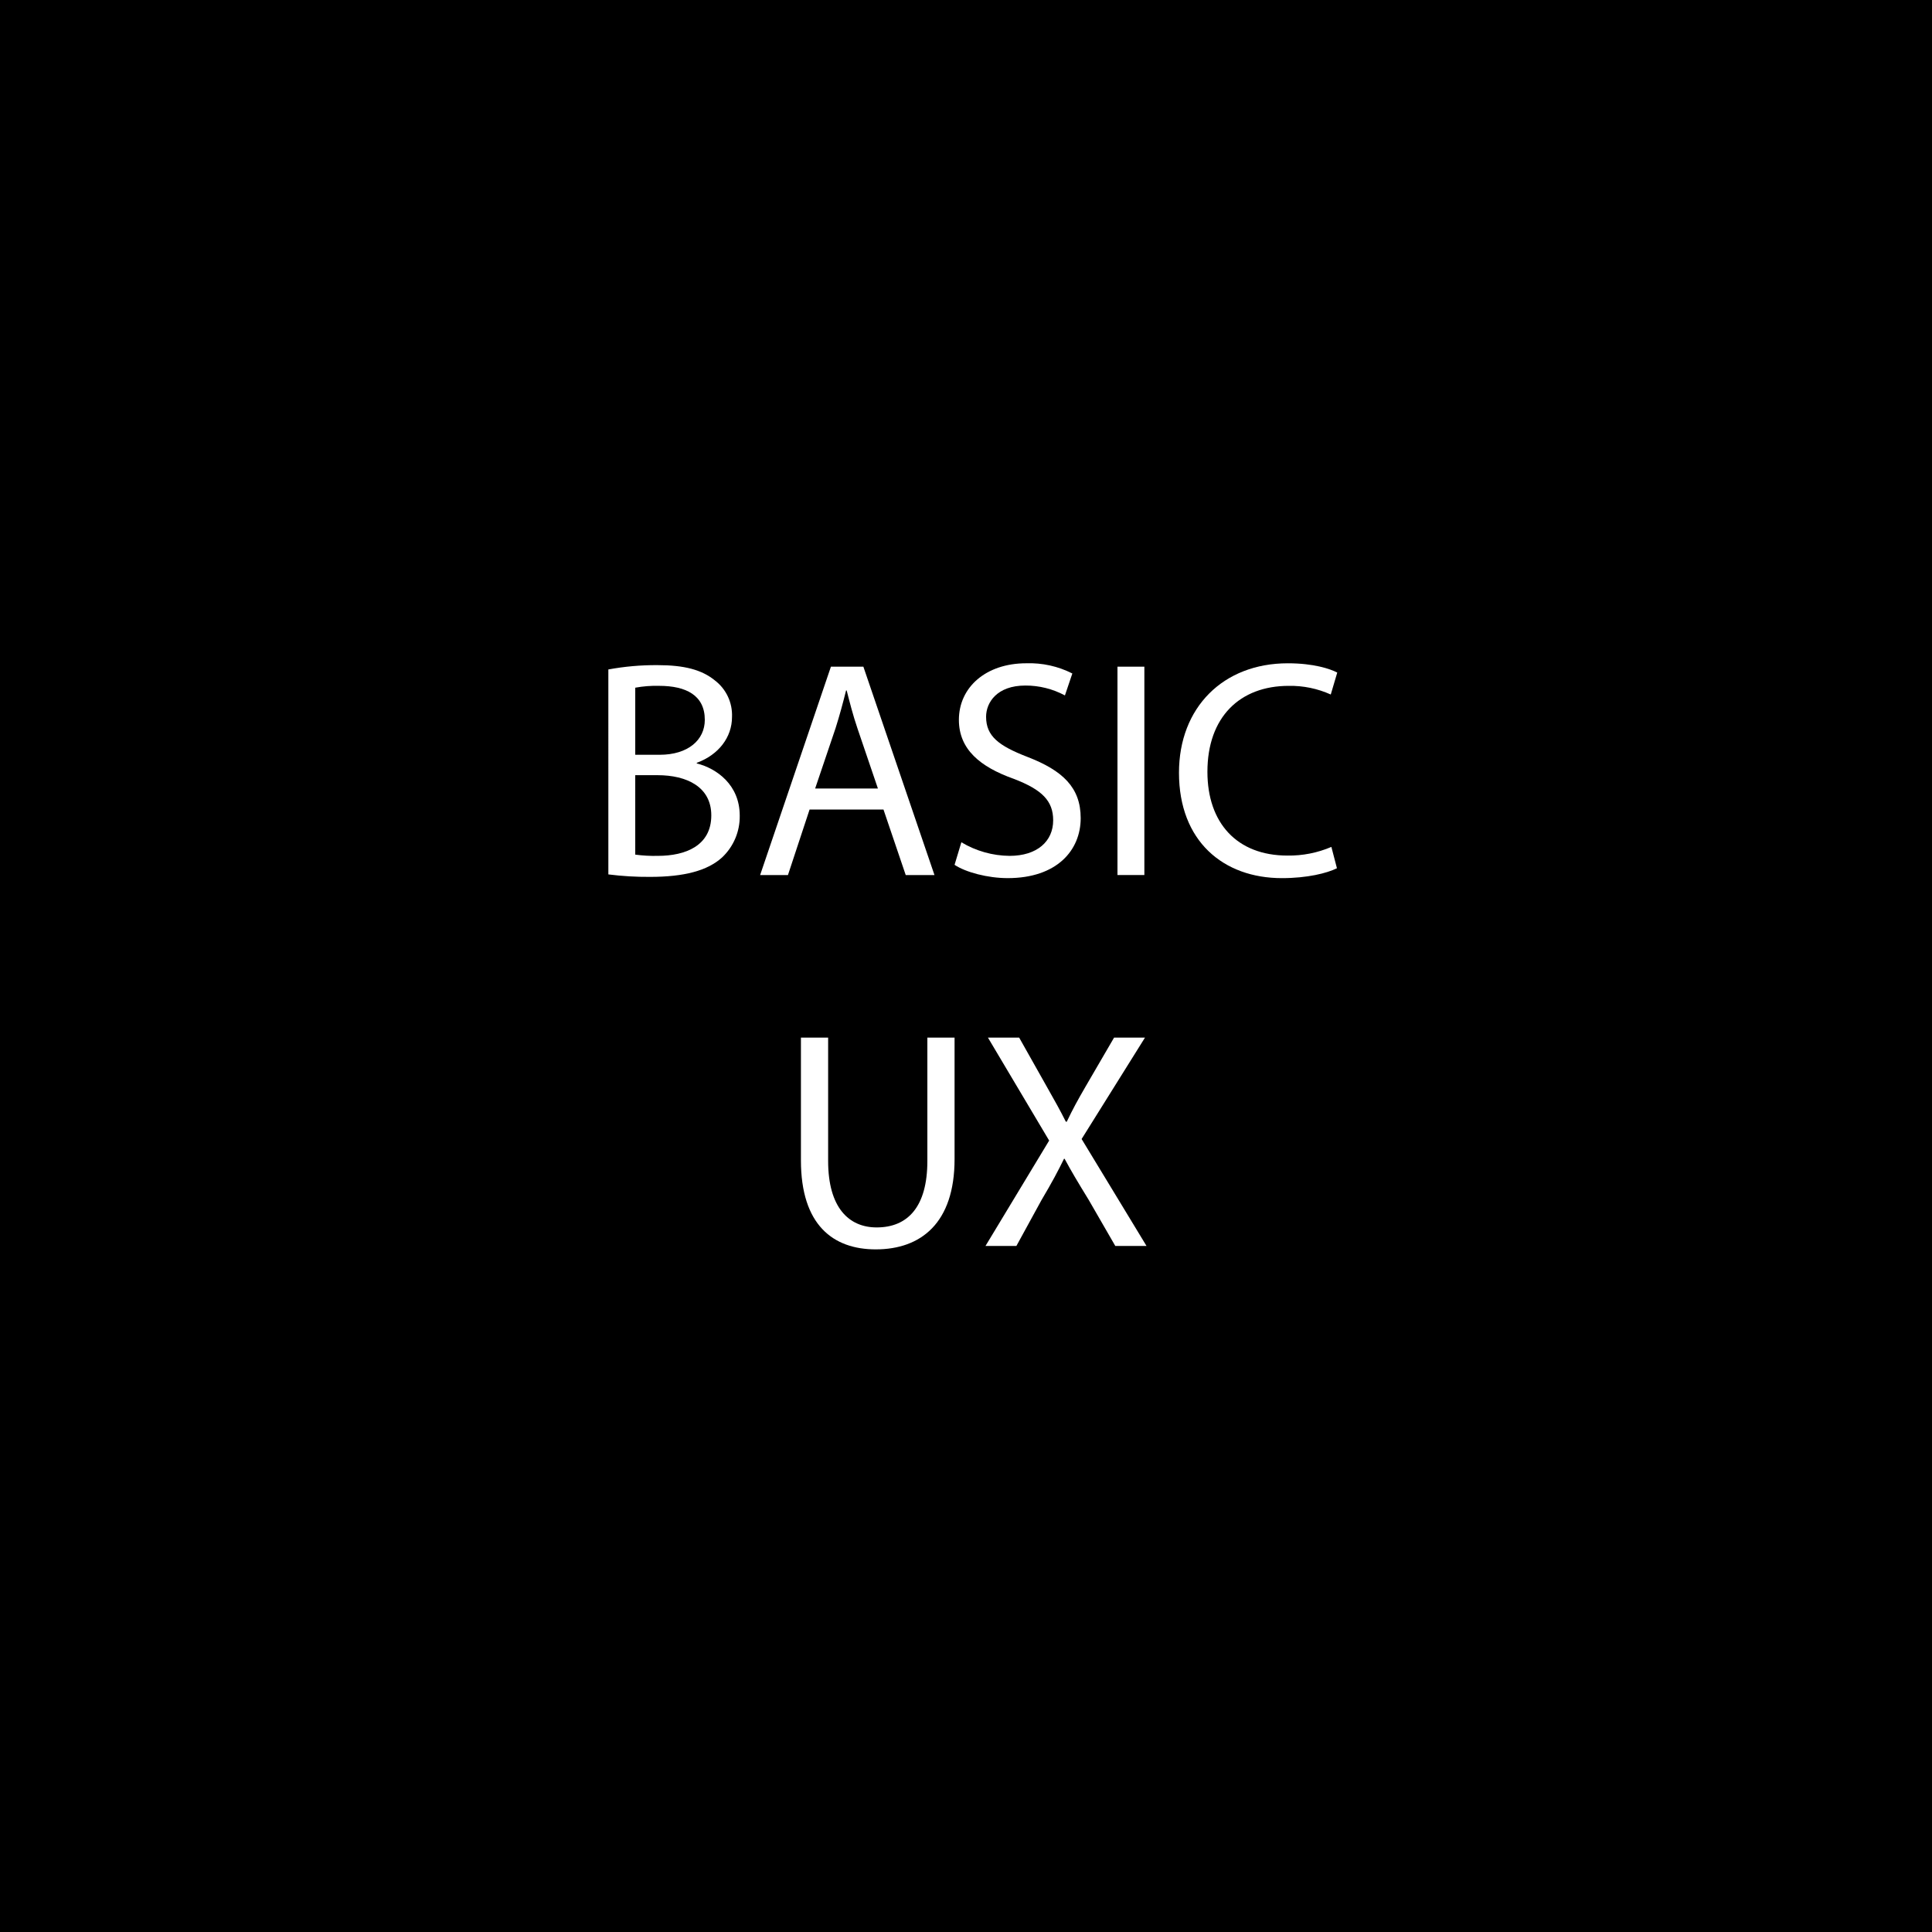
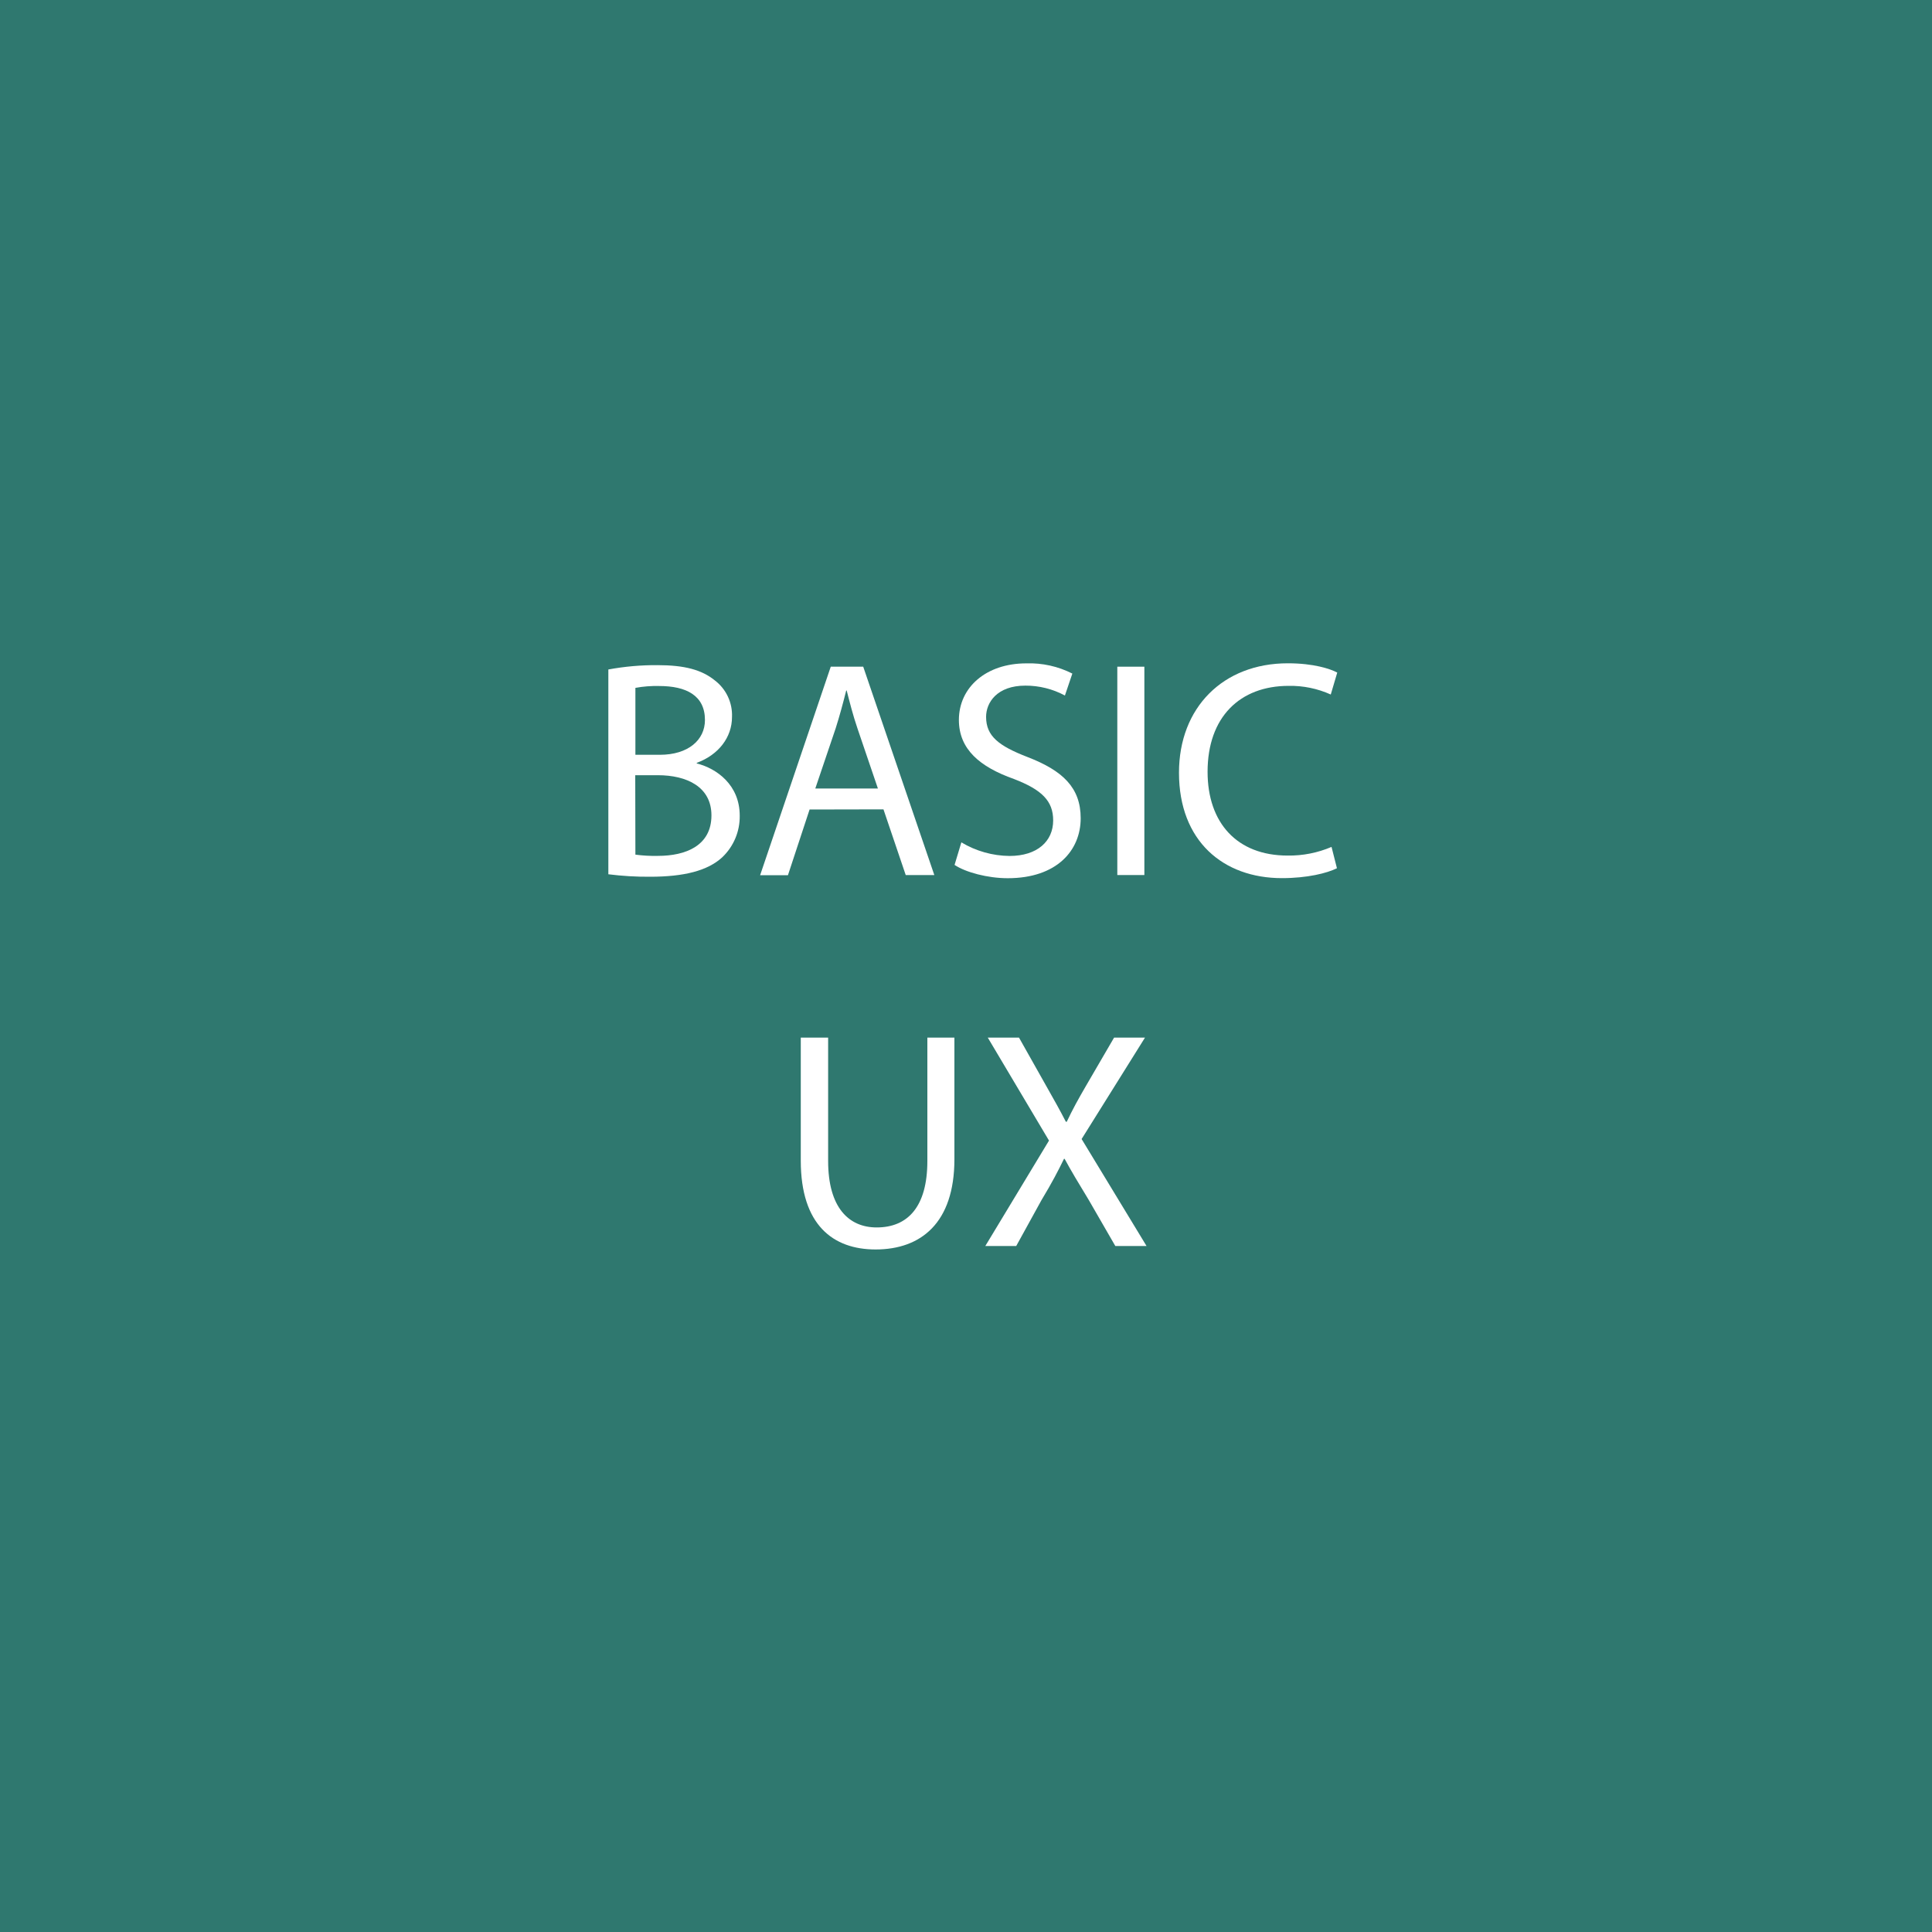
- <svg xmlns="http://www.w3.org/2000/svg" id="Layer_1" data-name="Layer 1" width="500" height="500" viewBox="0 0 500 500">
+ <svg xmlns="http://www.w3.org/2000/svg" id="Layer_1" data-name="Layer 1" viewBox="0 0 500 500">
  <defs>
-     <style>.cls-1{fill:#fff;}</style>
+     <style>.cls-1{fill:#2f786f;}.cls-2{fill:#fff;}</style>
  </defs>
-   <rect width="500" height="500" />
-   <path class="cls-1" d="M157.441,173.255a67.454,67.454,0,0,1,12.721-1.12c6.96,0,11.44,1.2,14.8,3.92a11.306,11.306,0,0,1,4.48,9.521c0,5.2-3.44,9.76-9.12,11.84v.16c5.12,1.28,11.12,5.52,11.12,13.52a14.534,14.534,0,0,1-4.56,10.8c-3.76,3.44-9.84,5.041-18.64,5.041a81.171,81.171,0,0,1-10.8-.641Zm6.961,22.081h6.32c7.36,0,11.68-3.84,11.68-9.041,0-6.319-4.8-8.8-11.84-8.8a29.773,29.773,0,0,0-6.16.48Zm0,25.84a37.046,37.046,0,0,0,5.84.321c7.2,0,13.84-2.641,13.84-10.481,0-7.36-6.32-10.4-13.92-10.4H164.4Z" />
-   <path class="cls-1" d="M209.521,209.5l-5.6,16.961h-7.2l18.32-53.922h8.4l18.4,53.922H234.4L228.642,209.5Zm17.68-5.44-5.28-15.52c-1.2-3.52-2-6.721-2.8-9.841h-.16c-.8,3.2-1.68,6.481-2.72,9.761l-5.28,15.6Z" />
-   <path class="cls-1" d="M248.8,217.977a24.674,24.674,0,0,0,12.48,3.52c7.12,0,11.281-3.761,11.281-9.2,0-5.04-2.88-7.92-10.161-10.72-8.8-3.12-14.24-7.68-14.24-15.281,0-8.4,6.96-14.64,17.441-14.64a24.51,24.51,0,0,1,11.919,2.64l-1.919,5.681a21.48,21.48,0,0,0-10.241-2.56c-7.36,0-10.16,4.4-10.16,8.08,0,5.04,3.28,7.52,10.72,10.4,9.12,3.52,13.761,7.92,13.761,15.84,0,8.321-6.161,15.52-18.881,15.52-5.2,0-10.88-1.52-13.76-3.44Z" />
-   <path class="cls-1" d="M296.16,172.535v53.922H289.2V172.535Z" />
-   <path class="cls-1" d="M346,224.7c-2.56,1.281-7.68,2.56-14.24,2.56-15.2,0-26.641-9.6-26.641-27.28,0-16.88,11.441-28.321,28.161-28.321,6.72,0,10.96,1.44,12.8,2.4l-1.68,5.68a25.367,25.367,0,0,0-10.88-2.239c-12.64,0-21.041,8.08-21.041,22.24,0,13.2,7.6,21.681,20.721,21.681a27.851,27.851,0,0,0,11.361-2.241Z" />
-   <path class="cls-1" d="M214.32,268.535v31.921c0,12.08,5.361,17.2,12.561,17.2,8,0,13.12-5.279,13.12-17.2V268.535h7.04v31.442c0,16.56-8.72,23.36-20.4,23.36-11.04,0-19.361-6.32-19.361-23.041V268.535Z" />
-   <path class="cls-1" d="M288.64,322.457l-6.88-11.921c-2.8-4.559-4.561-7.519-6.24-10.64h-.161c-1.519,3.121-3.04,6-5.839,10.72l-6.481,11.841h-8l16.481-27.281-15.841-26.641h8.081l7.12,12.641c2,3.52,3.519,6.24,4.96,9.12h.239c1.521-3.2,2.881-5.68,4.881-9.12l7.36-12.641h8l-16.4,26.241,16.8,27.681Z" />
+   <rect class="cls-1" width="500" height="500" />
+   <path class="cls-2" d="M157.44,173.26a67.44,67.44,0,0,1,12.72-1.12c7,0,11.44,1.2,14.8,3.92a11.31,11.31,0,0,1,4.48,9.52c0,5.2-3.44,9.76-9.12,11.84v.16c5.12,1.28,11.12,5.52,11.12,13.52a14.53,14.53,0,0,1-4.56,10.8c-3.76,3.44-9.84,5-18.64,5a81.37,81.37,0,0,1-10.8-.64Zm7,22.08h6.32c7.36,0,11.68-3.84,11.68-9,0-6.32-4.8-8.8-11.84-8.8a29.85,29.85,0,0,0-6.16.48Zm0,25.84a37.19,37.19,0,0,0,5.84.32c7.2,0,13.84-2.64,13.84-10.48,0-7.36-6.32-10.4-13.92-10.4H164.4Z" />
+   <path class="cls-2" d="M209.52,209.5l-5.6,17h-7.2L215,172.54h8.4l18.4,53.92H234.4l-5.76-17Zm17.68-5.44-5.28-15.52c-1.2-3.52-2-6.72-2.8-9.84H219c-.8,3.2-1.68,6.48-2.72,9.76L211,204.06Z" />
+   <path class="cls-2" d="M248.8,218a24.66,24.66,0,0,0,12.48,3.52c7.12,0,11.28-3.76,11.28-9.2,0-5-2.88-7.92-10.16-10.72-8.8-3.12-14.24-7.68-14.24-15.28,0-8.4,7-14.64,17.44-14.64a24.5,24.5,0,0,1,11.92,2.64L275.6,180a21.47,21.47,0,0,0-10.24-2.56c-7.36,0-10.16,4.4-10.16,8.08,0,5,3.28,7.52,10.72,10.4,9.12,3.52,13.76,7.92,13.76,15.84,0,8.32-6.16,15.52-18.88,15.52-5.2,0-10.88-1.52-13.76-3.44Z" />
+   <path class="cls-2" d="M296.16,172.54v53.92h-7V172.54Z" />
+   <path class="cls-2" d="M346,224.7c-2.56,1.28-7.68,2.56-14.24,2.56-15.2,0-26.64-9.6-26.64-27.28,0-16.88,11.44-28.32,28.16-28.32,6.72,0,11,1.44,12.8,2.4l-1.68,5.68a25.35,25.35,0,0,0-10.88-2.24c-12.64,0-21,8.08-21,22.24,0,13.2,7.6,21.68,20.72,21.68a27.86,27.86,0,0,0,11.36-2.24Z" />
+   <path class="cls-2" d="M214.32,268.54v31.92c0,12.08,5.36,17.2,12.56,17.2,8,0,13.12-5.28,13.12-17.2V268.54h7V300c0,16.56-8.72,23.36-20.4,23.36-11,0-19.36-6.32-19.36-23V268.54Z" />
+   <path class="cls-2" d="M288.64,322.46l-6.88-11.92C279,306,277.2,303,275.52,299.9h-.16c-1.52,3.12-3,6-5.84,10.72L263,322.46h-8l16.48-27.28-15.84-26.64h8.08l7.12,12.64c2,3.52,3.52,6.24,5,9.12h.24c1.52-3.2,2.88-5.68,4.88-9.12l7.36-12.64h8l-16.4,26.24,16.8,27.68Z" />
</svg>
